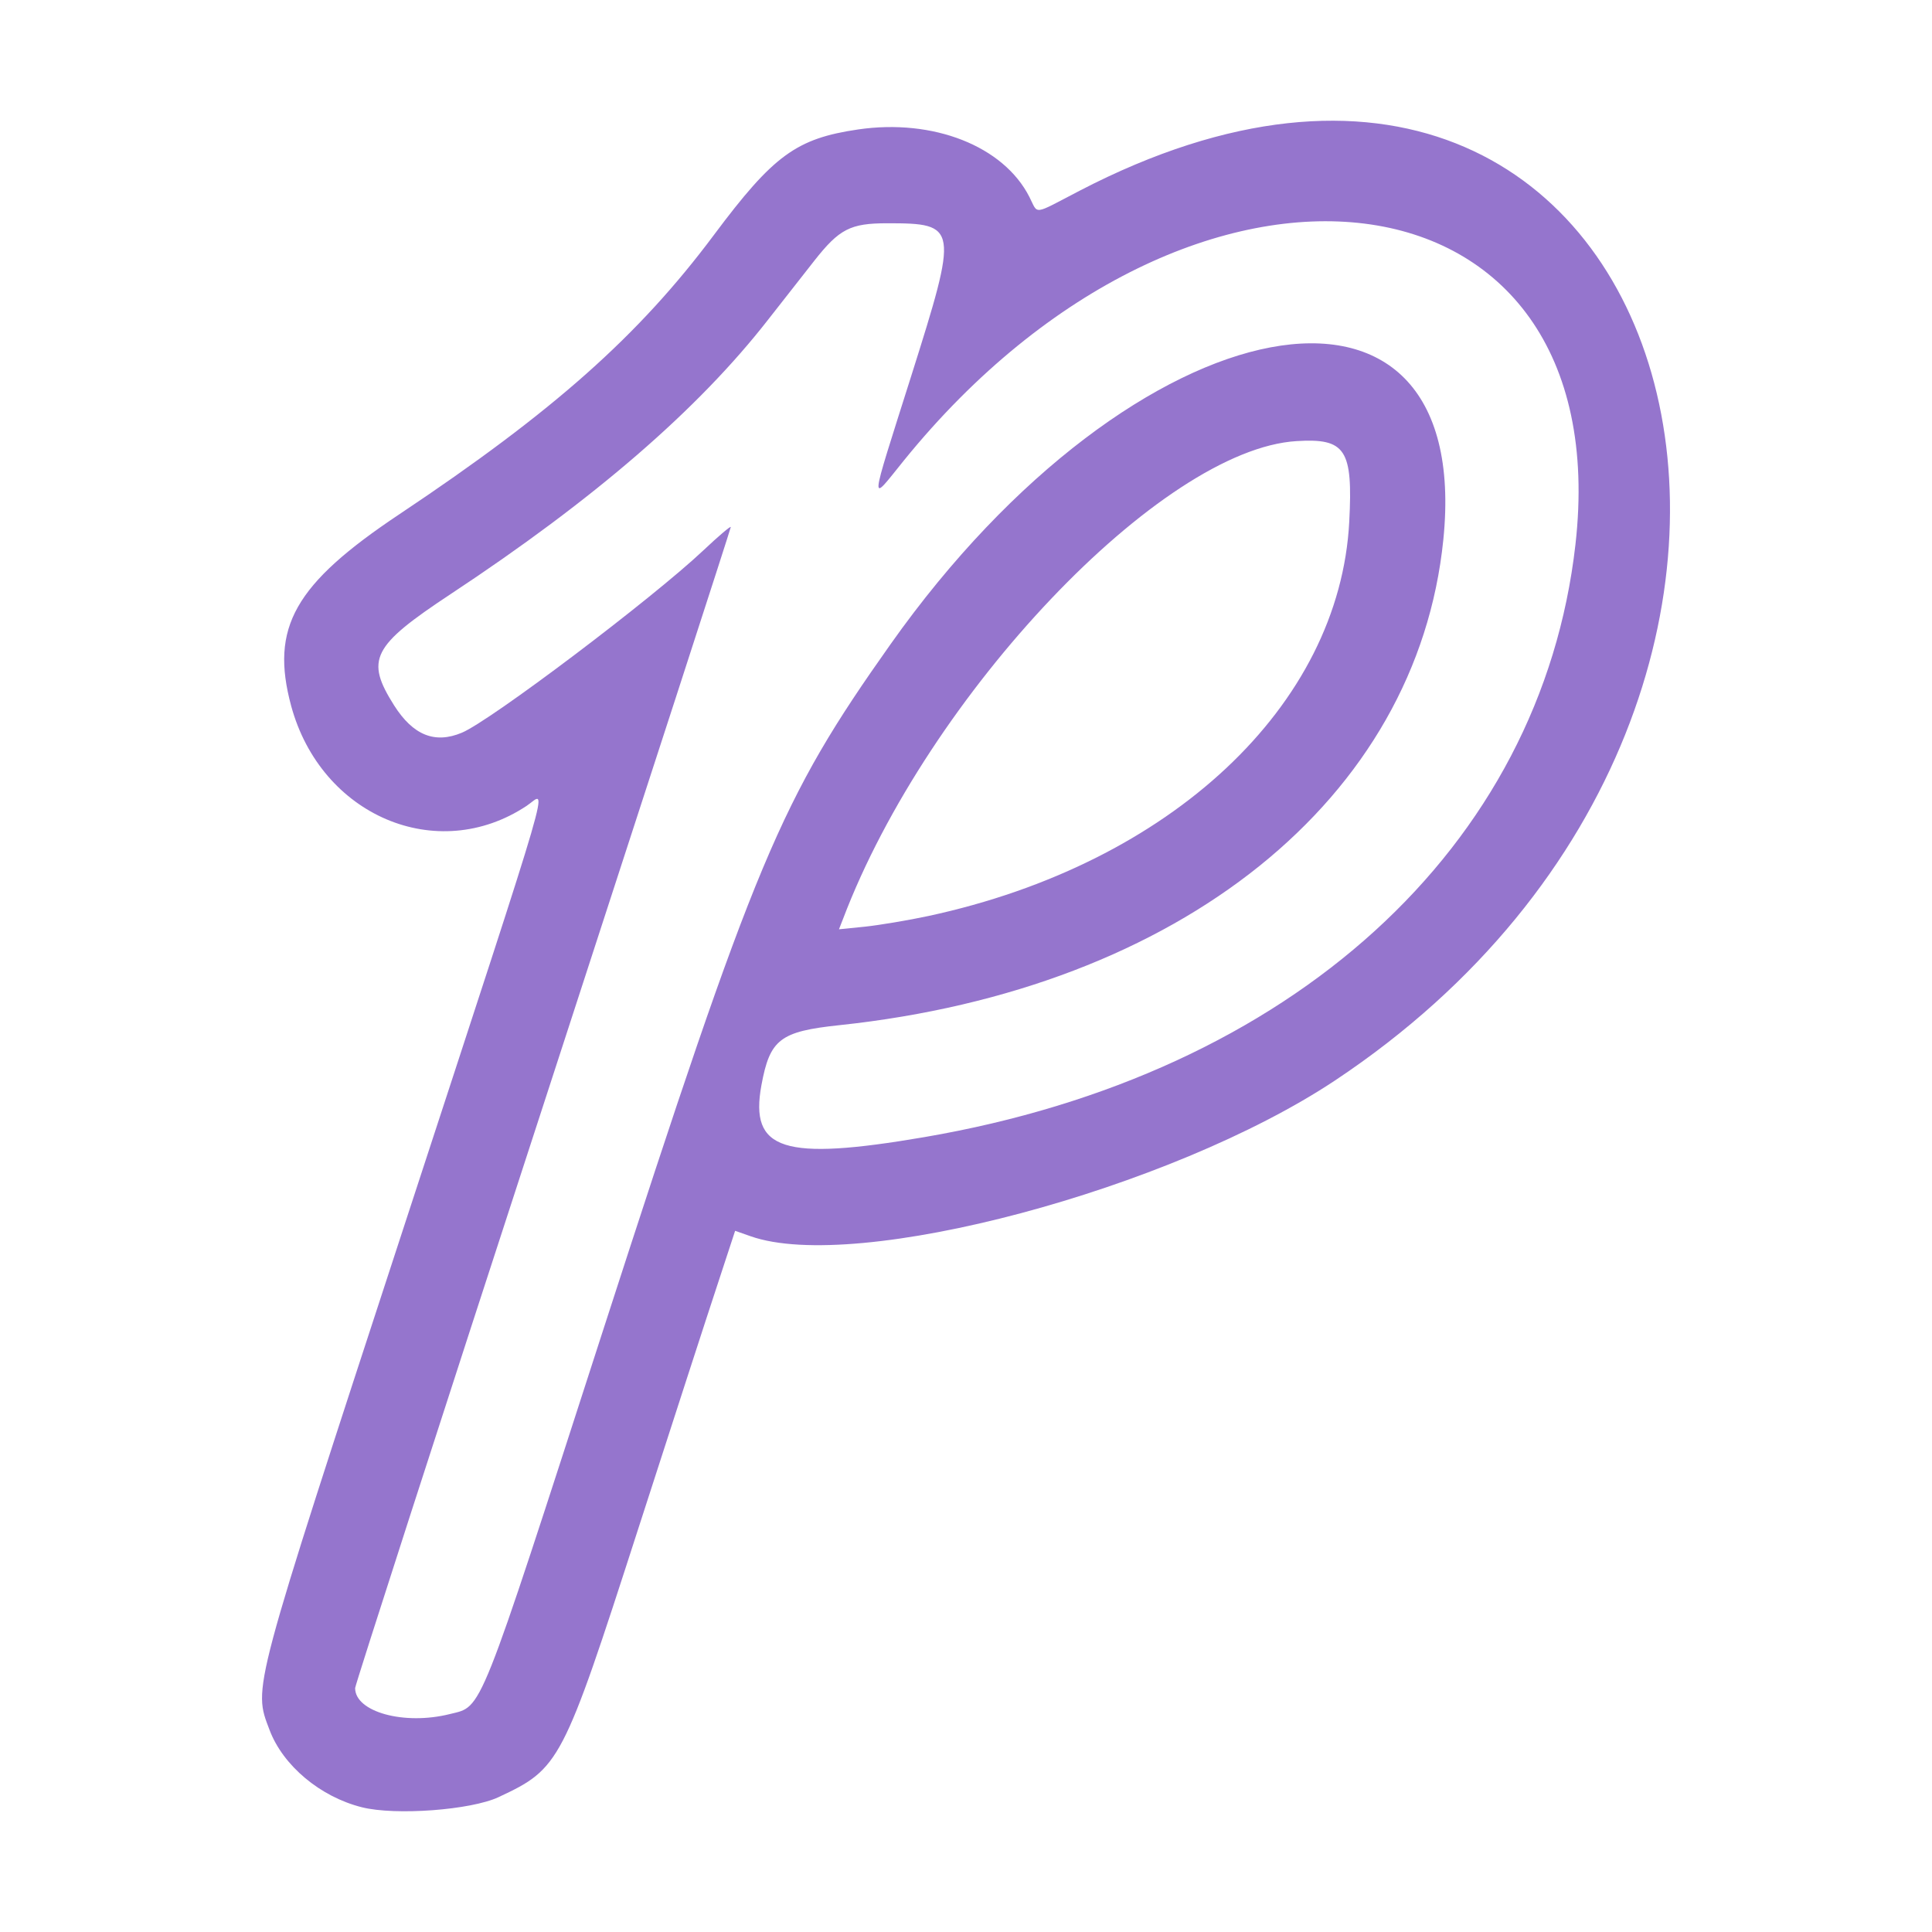
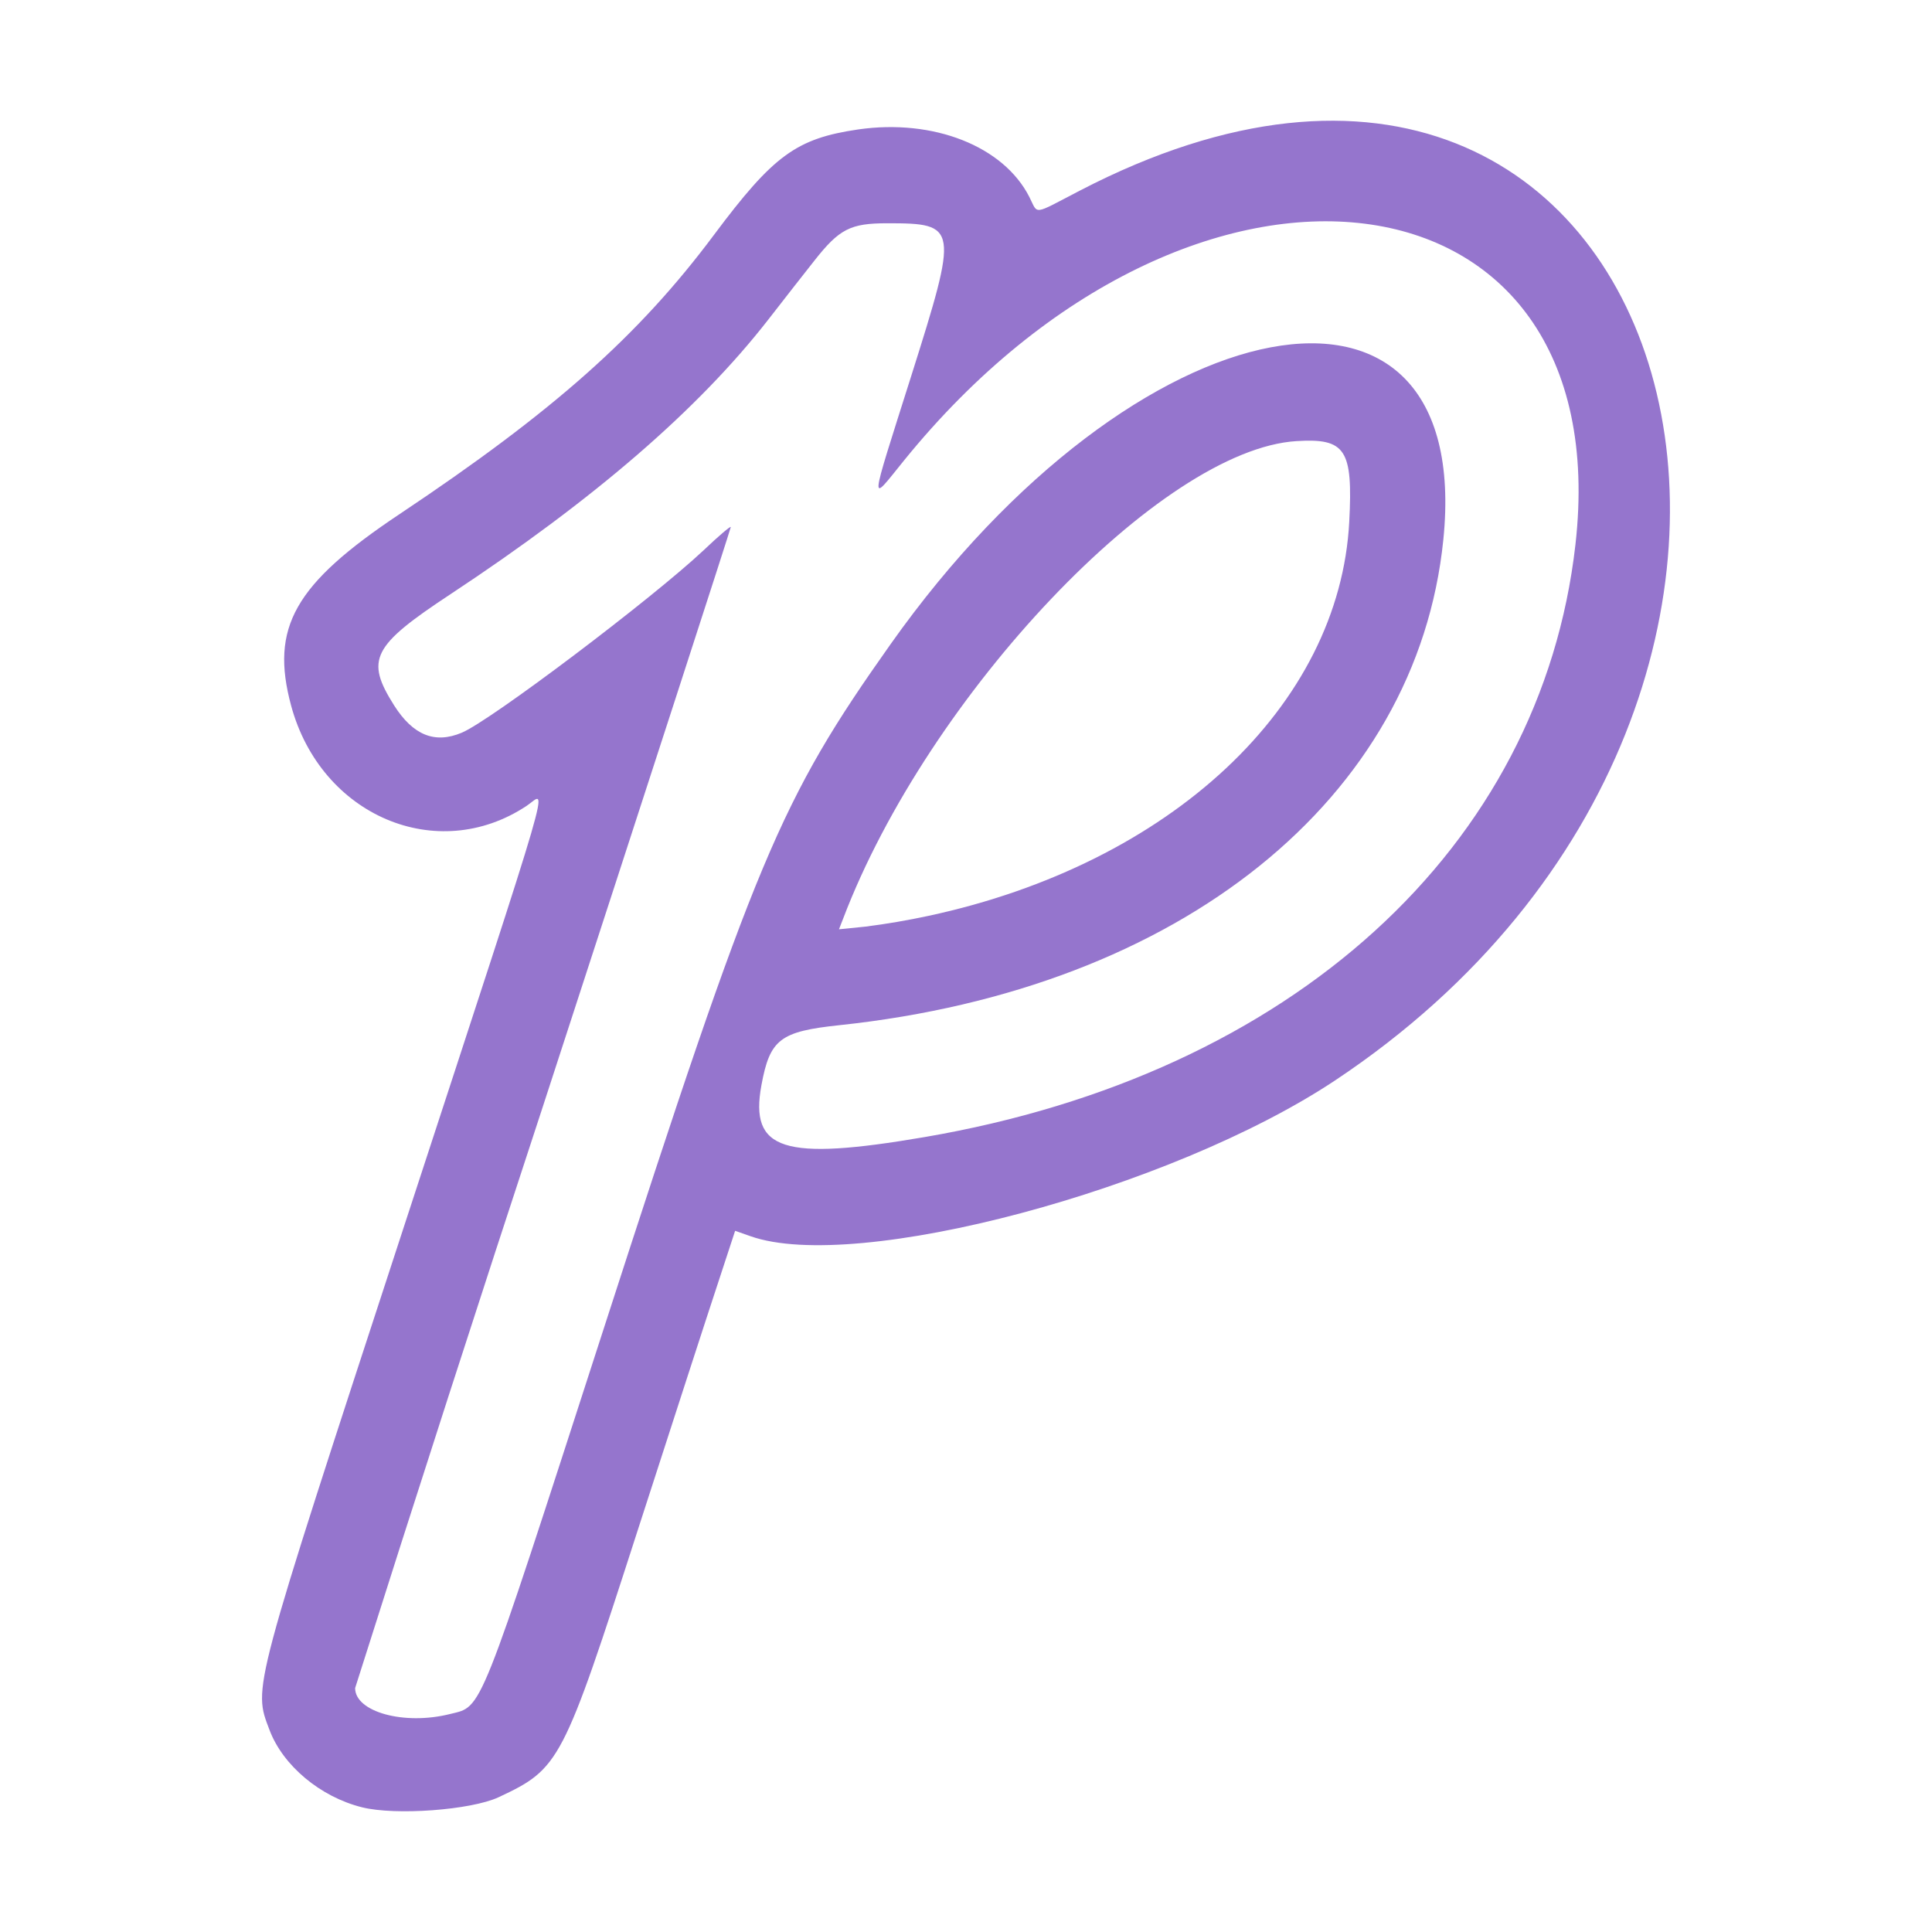
<svg xmlns="http://www.w3.org/2000/svg" viewBox="0 0 16 16">
-   <path d="M2.997 14.967C2.653 14.881 2.343 14.622 2.232 14.326C2.096 13.967 2.075 14.044 3.351 10.141C4.627 6.237 4.532 6.561 4.361 6.674C3.62 7.165 2.658 6.756 2.411 5.845C2.236 5.196 2.438 4.838 3.31 4.257C4.584 3.407 5.289 2.781 5.913 1.945C6.405 1.286 6.595 1.147 7.107 1.072C7.73 0.981 8.311 1.21 8.525 1.631C8.601 1.779 8.545 1.785 8.942 1.579C13.933 -1.013 15.873 5.747 11.056 8.948C9.695 9.852 7.09 10.546 6.216 10.238L6.088 10.193L5.944 10.632C5.864 10.873 5.566 11.792 5.281 12.675C4.659 14.603 4.636 14.646 4.129 14.883C3.901 14.99 3.275 15.037 2.997 14.967ZM3.726 14.195C3.998 14.127 3.95 14.247 4.995 11.015C6.263 7.097 6.459 6.63 7.376 5.334C9.405 2.466 12.211 1.937 11.953 4.47C11.735 6.615 9.776 8.19 6.952 8.49C6.46 8.542 6.376 8.607 6.306 8.986C6.206 9.528 6.486 9.617 7.656 9.417C10.699 8.896 12.762 7.019 13.047 4.511C13.412 1.304 9.88 0.86 7.486 3.813C7.198 4.169 7.193 4.231 7.546 3.115C7.938 1.874 7.935 1.849 7.348 1.849C7.042 1.849 6.951 1.896 6.744 2.159C6.672 2.25 6.501 2.469 6.363 2.645C5.783 3.39 4.921 4.135 3.732 4.92C3.08 5.351 3.024 5.462 3.264 5.842C3.421 6.089 3.601 6.162 3.825 6.068C4.062 5.969 5.4 4.959 5.826 4.557C5.95 4.44 6.052 4.353 6.052 4.365C6.052 4.377 5.352 6.534 4.497 9.16C3.641 11.786 2.941 13.955 2.941 13.98C2.941 14.178 3.348 14.29 3.726 14.195ZM7.688 7.586C9.696 7.154 11.095 5.843 11.174 4.319C11.205 3.722 11.144 3.628 10.738 3.653C9.617 3.721 7.687 5.753 6.982 7.609L6.948 7.696L7.166 7.674C7.285 7.661 7.52 7.622 7.688 7.586Z" fill="#9575CD" />
+   <path d="M2.997 14.967C2.653 14.881 2.343 14.622 2.232 14.327C2.096 13.967 2.075 14.044 3.351 10.141C4.627 6.238 4.532 6.561 4.361 6.674C3.62 7.165 2.658 6.756 2.411 5.844C2.236 5.196 2.438 4.838 3.31 4.257C4.584 3.407 5.289 2.781 5.913 1.945C6.405 1.286 6.595 1.147 7.107 1.072C7.73 0.982 8.311 1.21 8.525 1.632C8.6 1.779 8.545 1.785 8.942 1.579C13.933 -1.013 15.872 5.747 11.056 8.948C9.695 9.852 7.09 10.546 6.216 10.238L6.088 10.193L5.944 10.632C5.864 10.873 5.566 11.792 5.281 12.674C4.659 14.603 4.636 14.646 4.129 14.884C3.901 14.99 3.275 15.037 2.997 14.967ZM3.726 14.195C3.998 14.127 3.95 14.247 4.996 11.015C6.263 7.097 6.459 6.63 7.376 5.334C9.406 2.466 12.211 1.937 11.953 4.47C11.735 6.615 9.776 8.19 6.953 8.49C6.46 8.542 6.376 8.607 6.306 8.986C6.206 9.528 6.486 9.617 7.656 9.417C10.699 8.897 12.762 7.019 13.047 4.511C13.412 1.304 9.88 0.861 7.487 3.813C7.198 4.169 7.193 4.231 7.546 3.115C7.938 1.874 7.935 1.849 7.348 1.849C7.042 1.849 6.951 1.896 6.744 2.159C6.672 2.249 6.501 2.469 6.364 2.645C5.784 3.39 4.921 4.135 3.732 4.92C3.08 5.35 3.024 5.462 3.264 5.842C3.421 6.089 3.601 6.162 3.824 6.068C4.062 5.969 5.4 4.958 5.826 4.558C5.95 4.44 6.052 4.353 6.052 4.365C6.052 4.377 5.352 6.535 4.497 9.16C3.97 10.764 3.451 12.37 2.941 13.98C2.941 14.178 3.348 14.29 3.726 14.195ZM7.688 7.585C9.696 7.154 11.095 5.843 11.174 4.319C11.205 3.722 11.144 3.628 10.738 3.653C9.618 3.721 7.688 5.753 6.982 7.609L6.948 7.696L7.166 7.674C7.341 7.652 7.515 7.622 7.688 7.585Z" fill="#9575CD" />
</svg>
